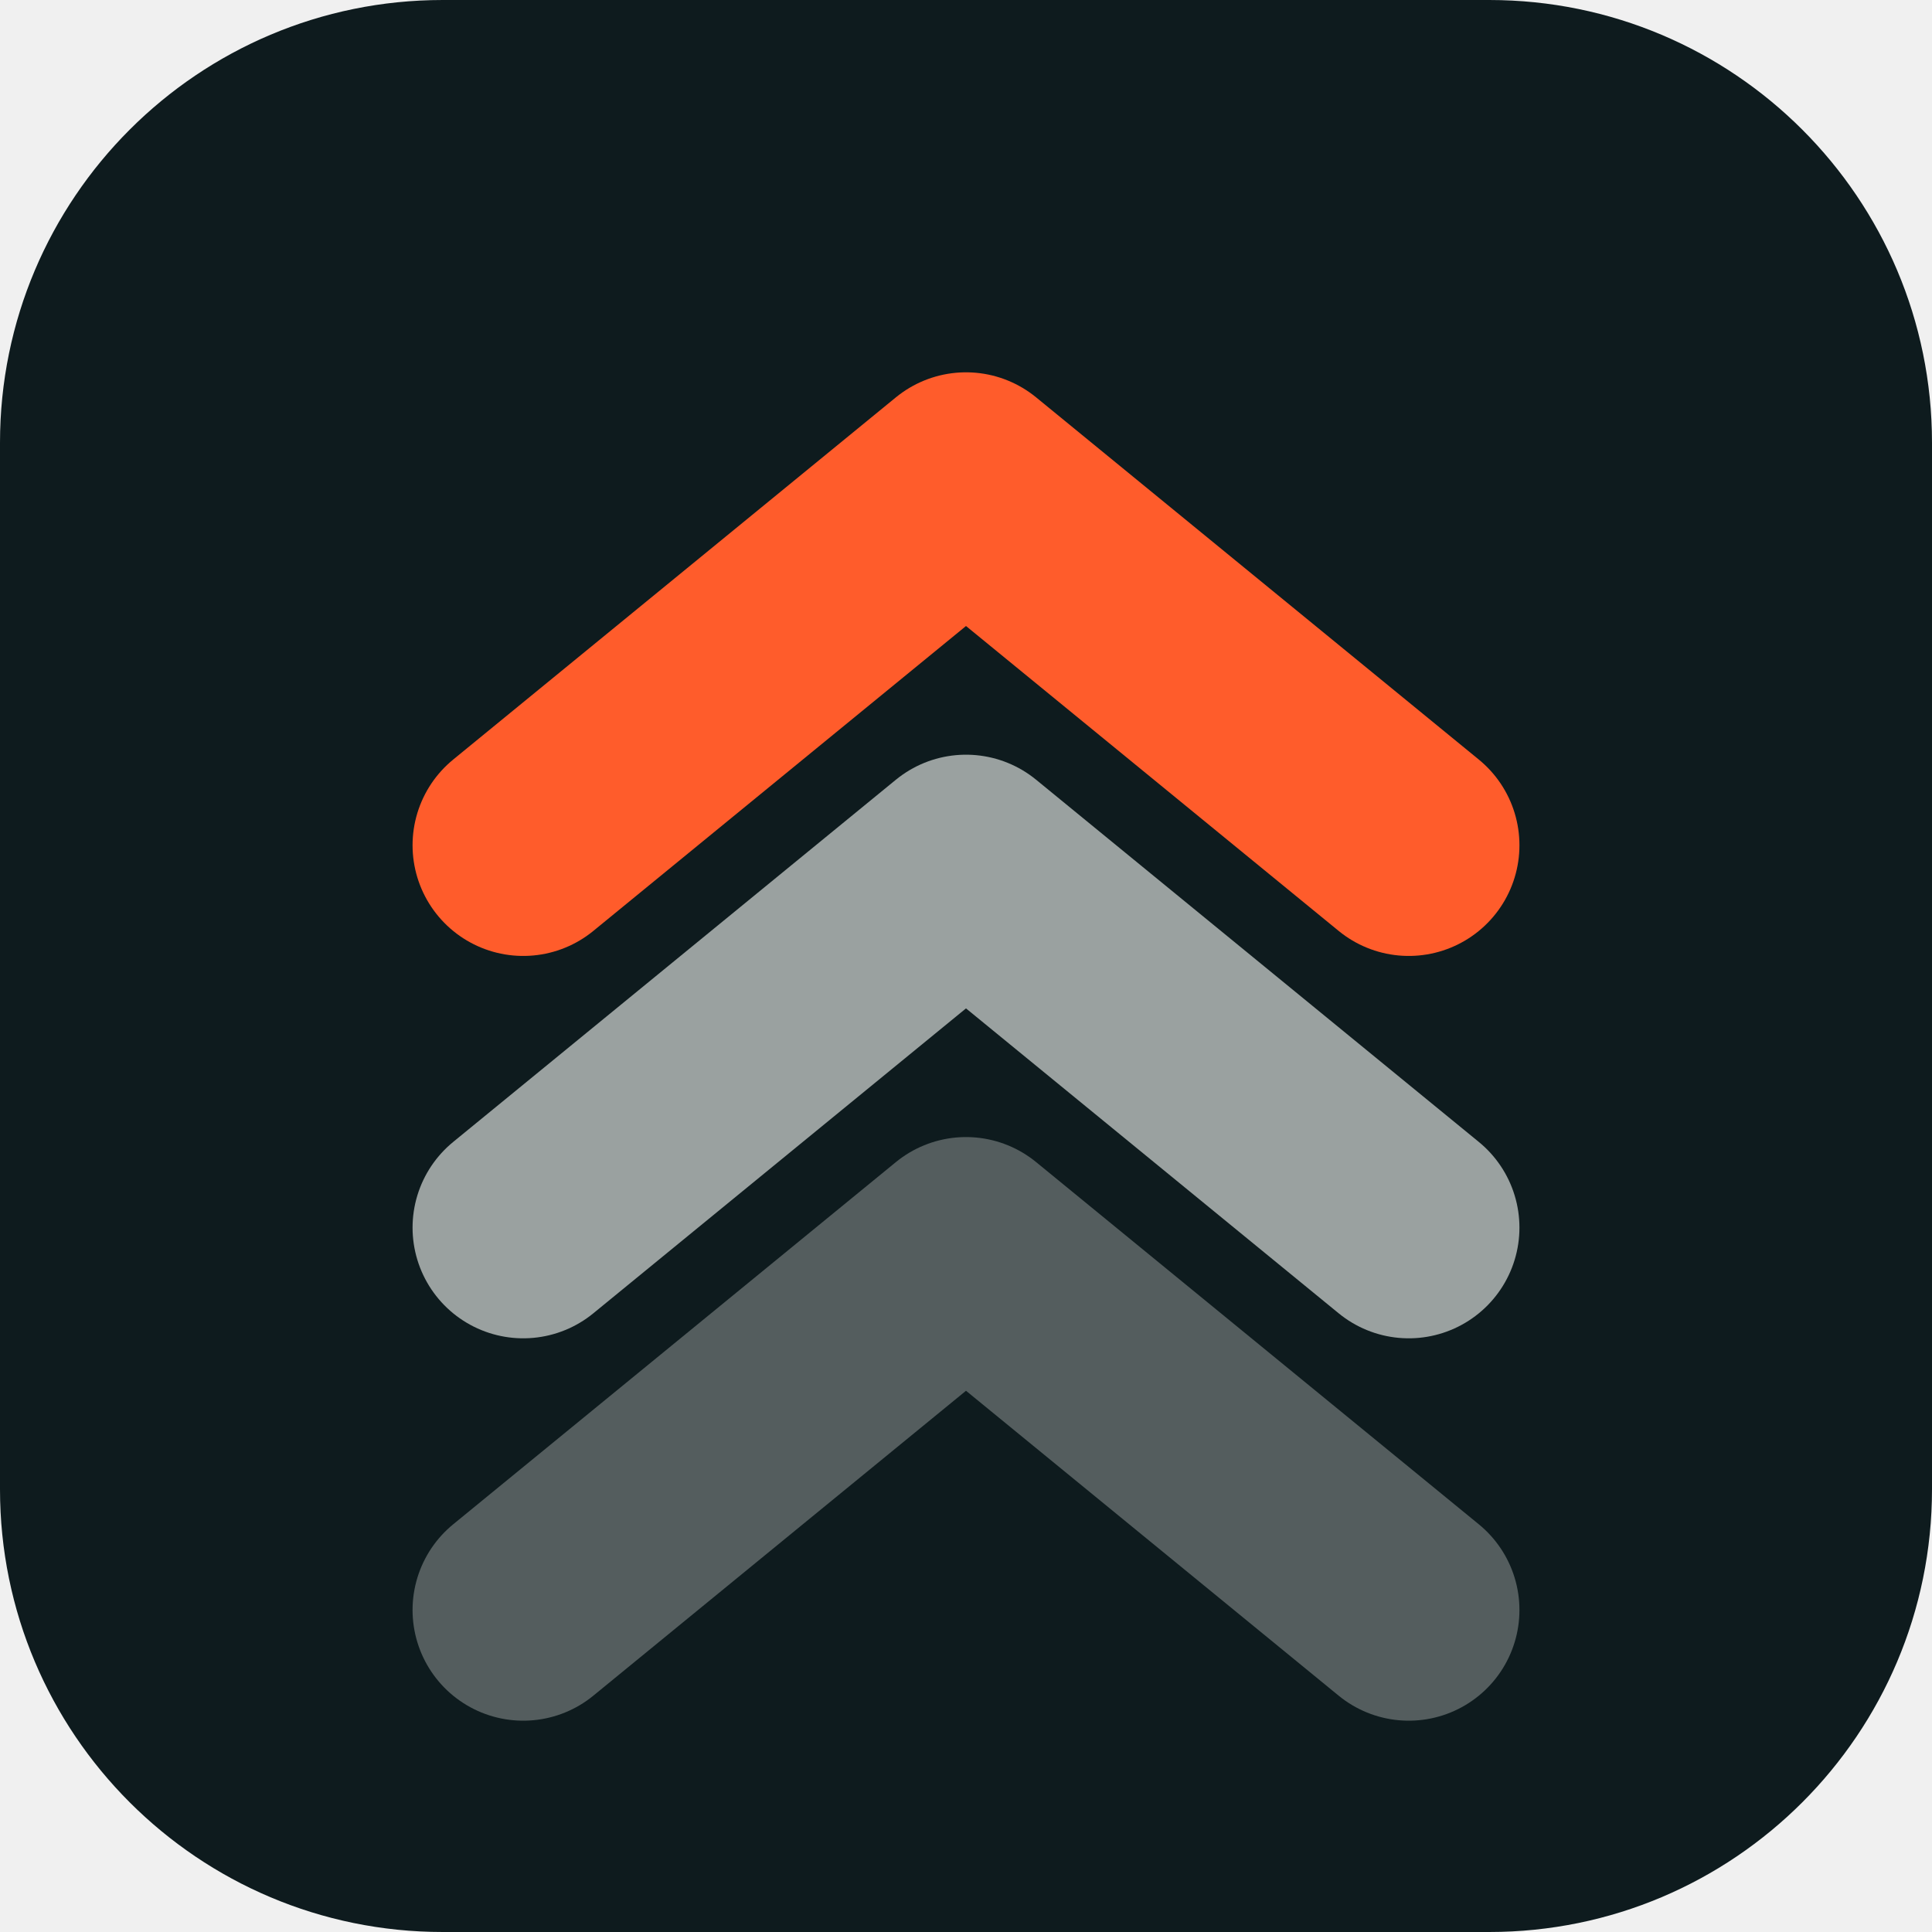
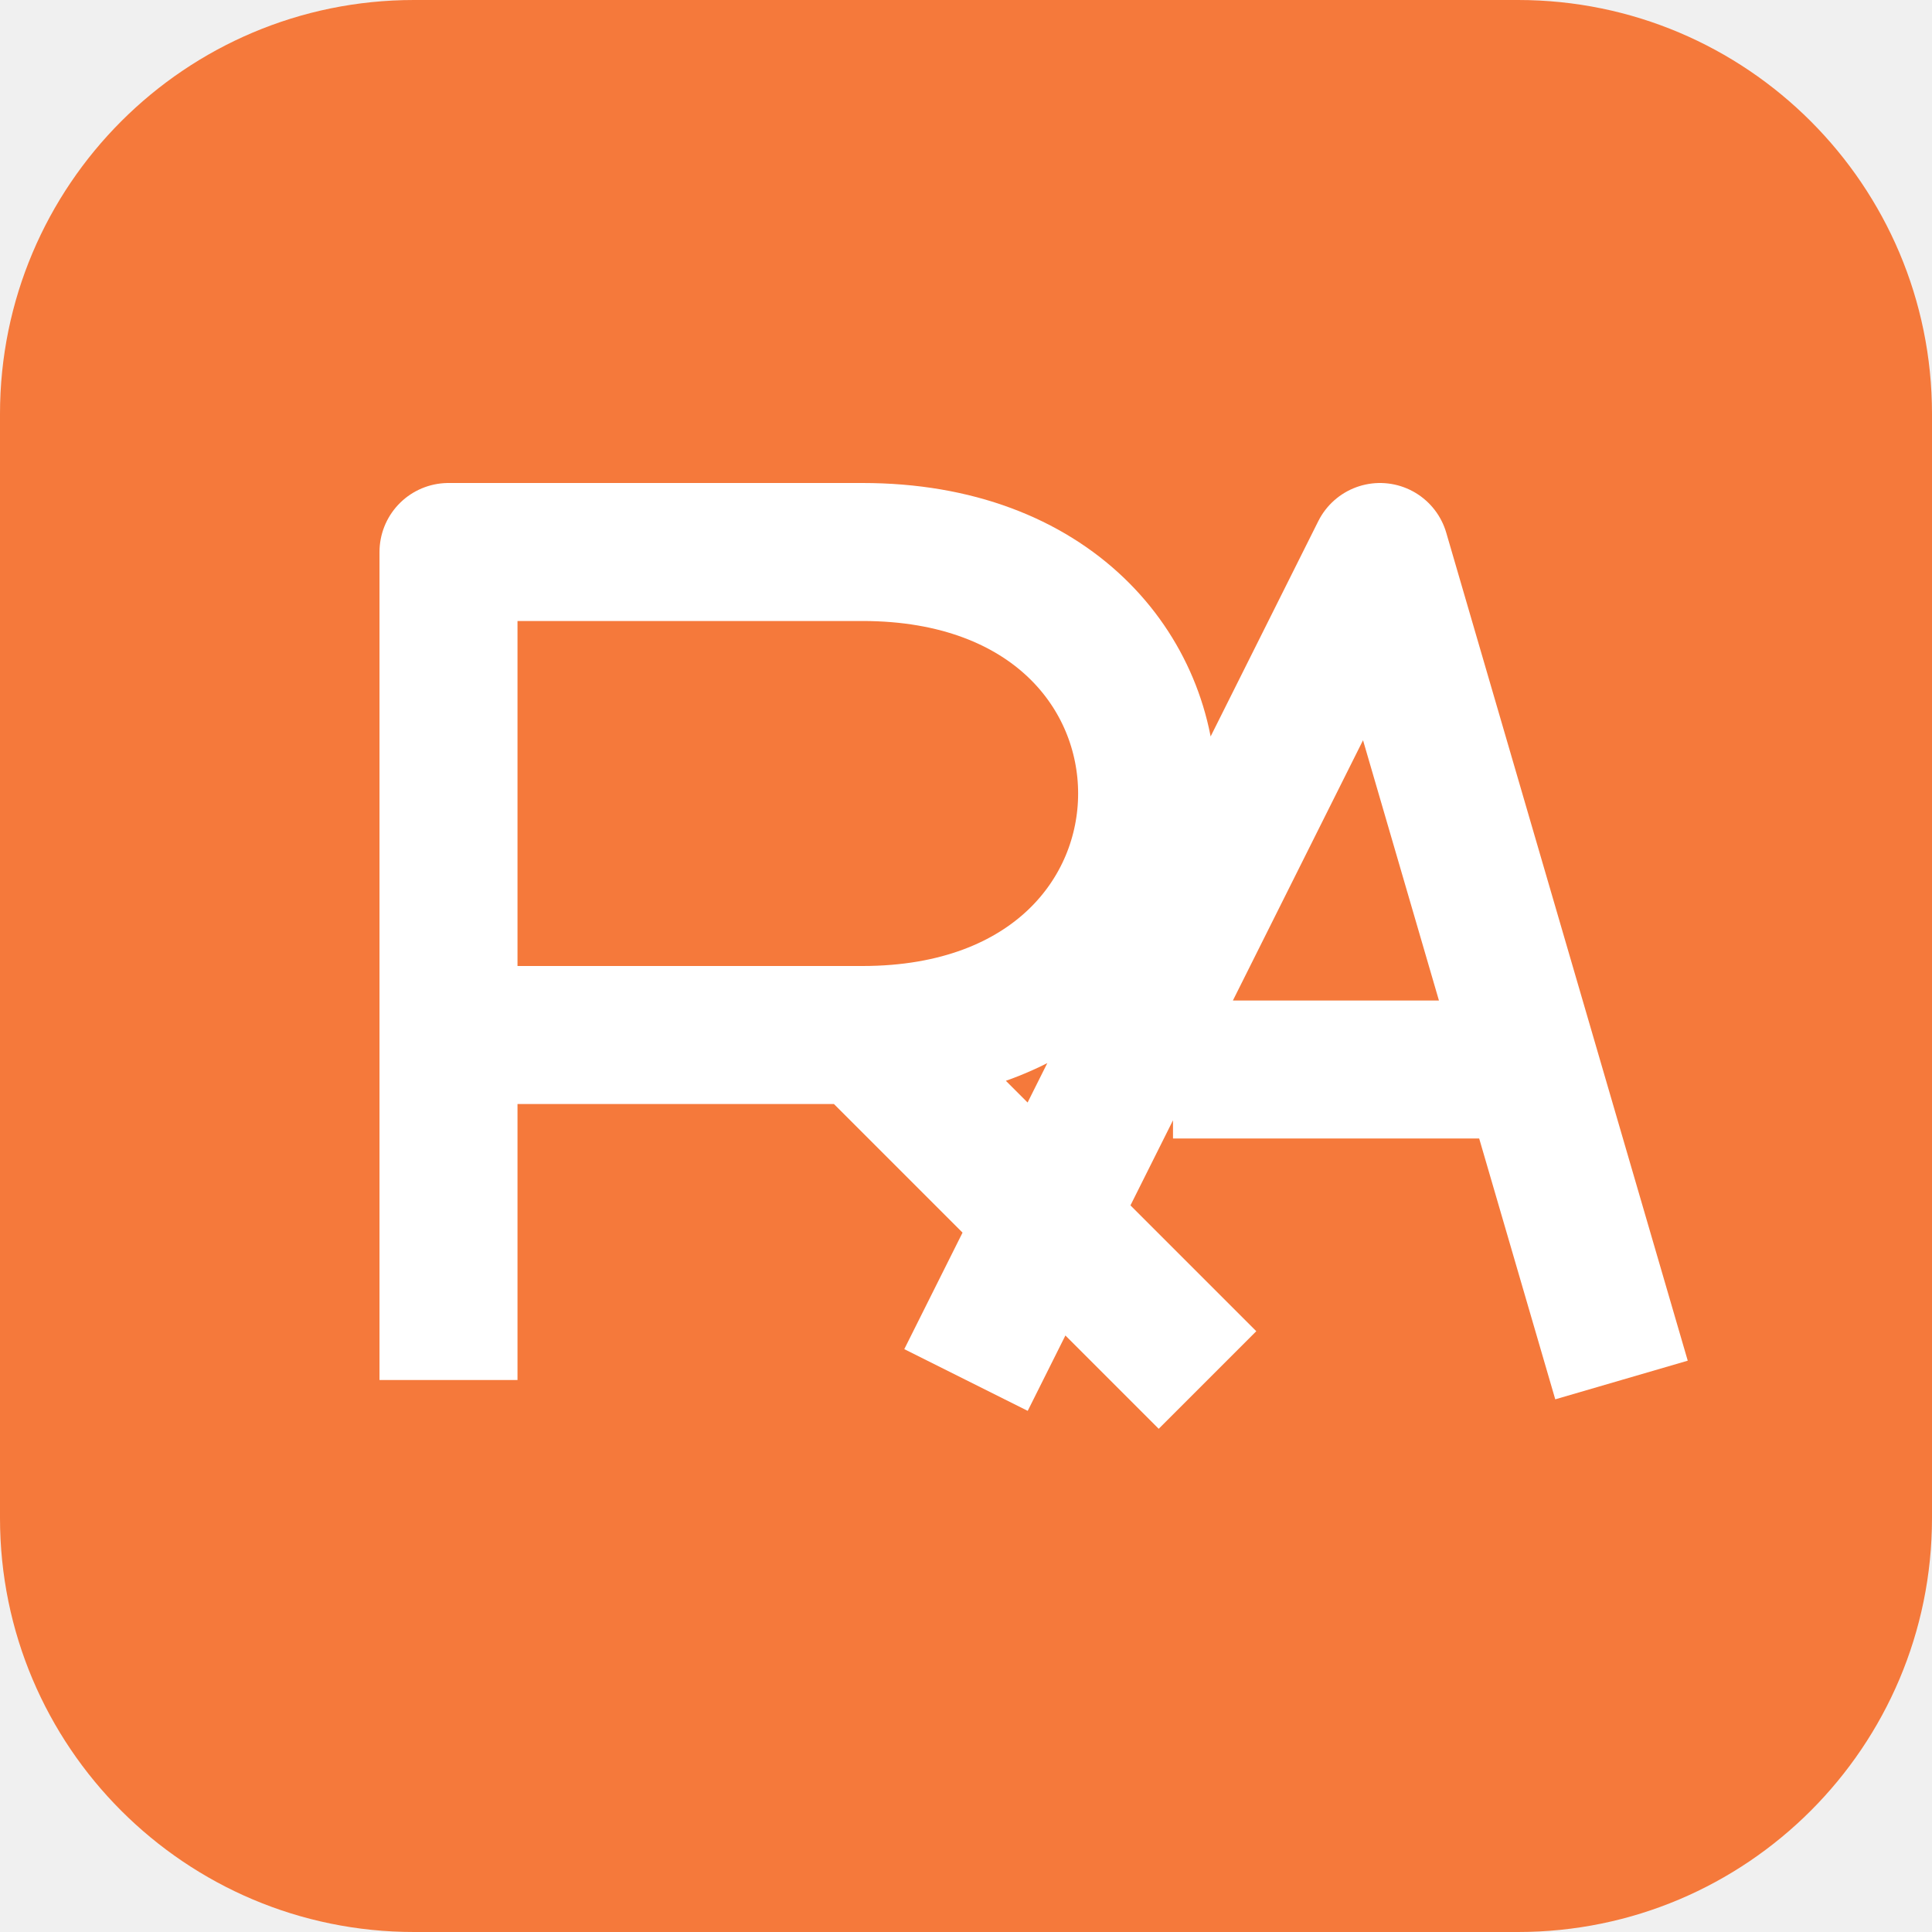
- <svg xmlns="http://www.w3.org/2000/svg" viewBox="0 0 48 48" width="48" height="48">
-   <rect width="48" height="48" rx="11" fill="#0E1B1E" />
-   <g fill="none" stroke="#E9EDE9" stroke-width="5.5" stroke-linecap="round" stroke-linejoin="round">
-     <path d="M13 40L24 31l11 9" opacity="0.32" />
-     <path d="M13 30.5L24 21.5l11 9" opacity="0.64" />
-   </g>
-   <path d="M13 21L24 12l11 9" fill="none" stroke="#FF5C2B" stroke-width="5.5" stroke-linecap="round" stroke-linejoin="round" />
+ <svg xmlns="http://www.w3.org/2000/svg" viewBox="0 0 56 56">
+   <rect width="56" height="56" rx="12" fill="#F5793B" />
+   <path d="M13 40V16h12c11 0 11 14 0 14H13m12 0 10 10M28 40l12-24 7 24M34 31h10" fill="none" stroke="#fff" stroke-width="4" stroke-linejoin="round" />
</svg>
